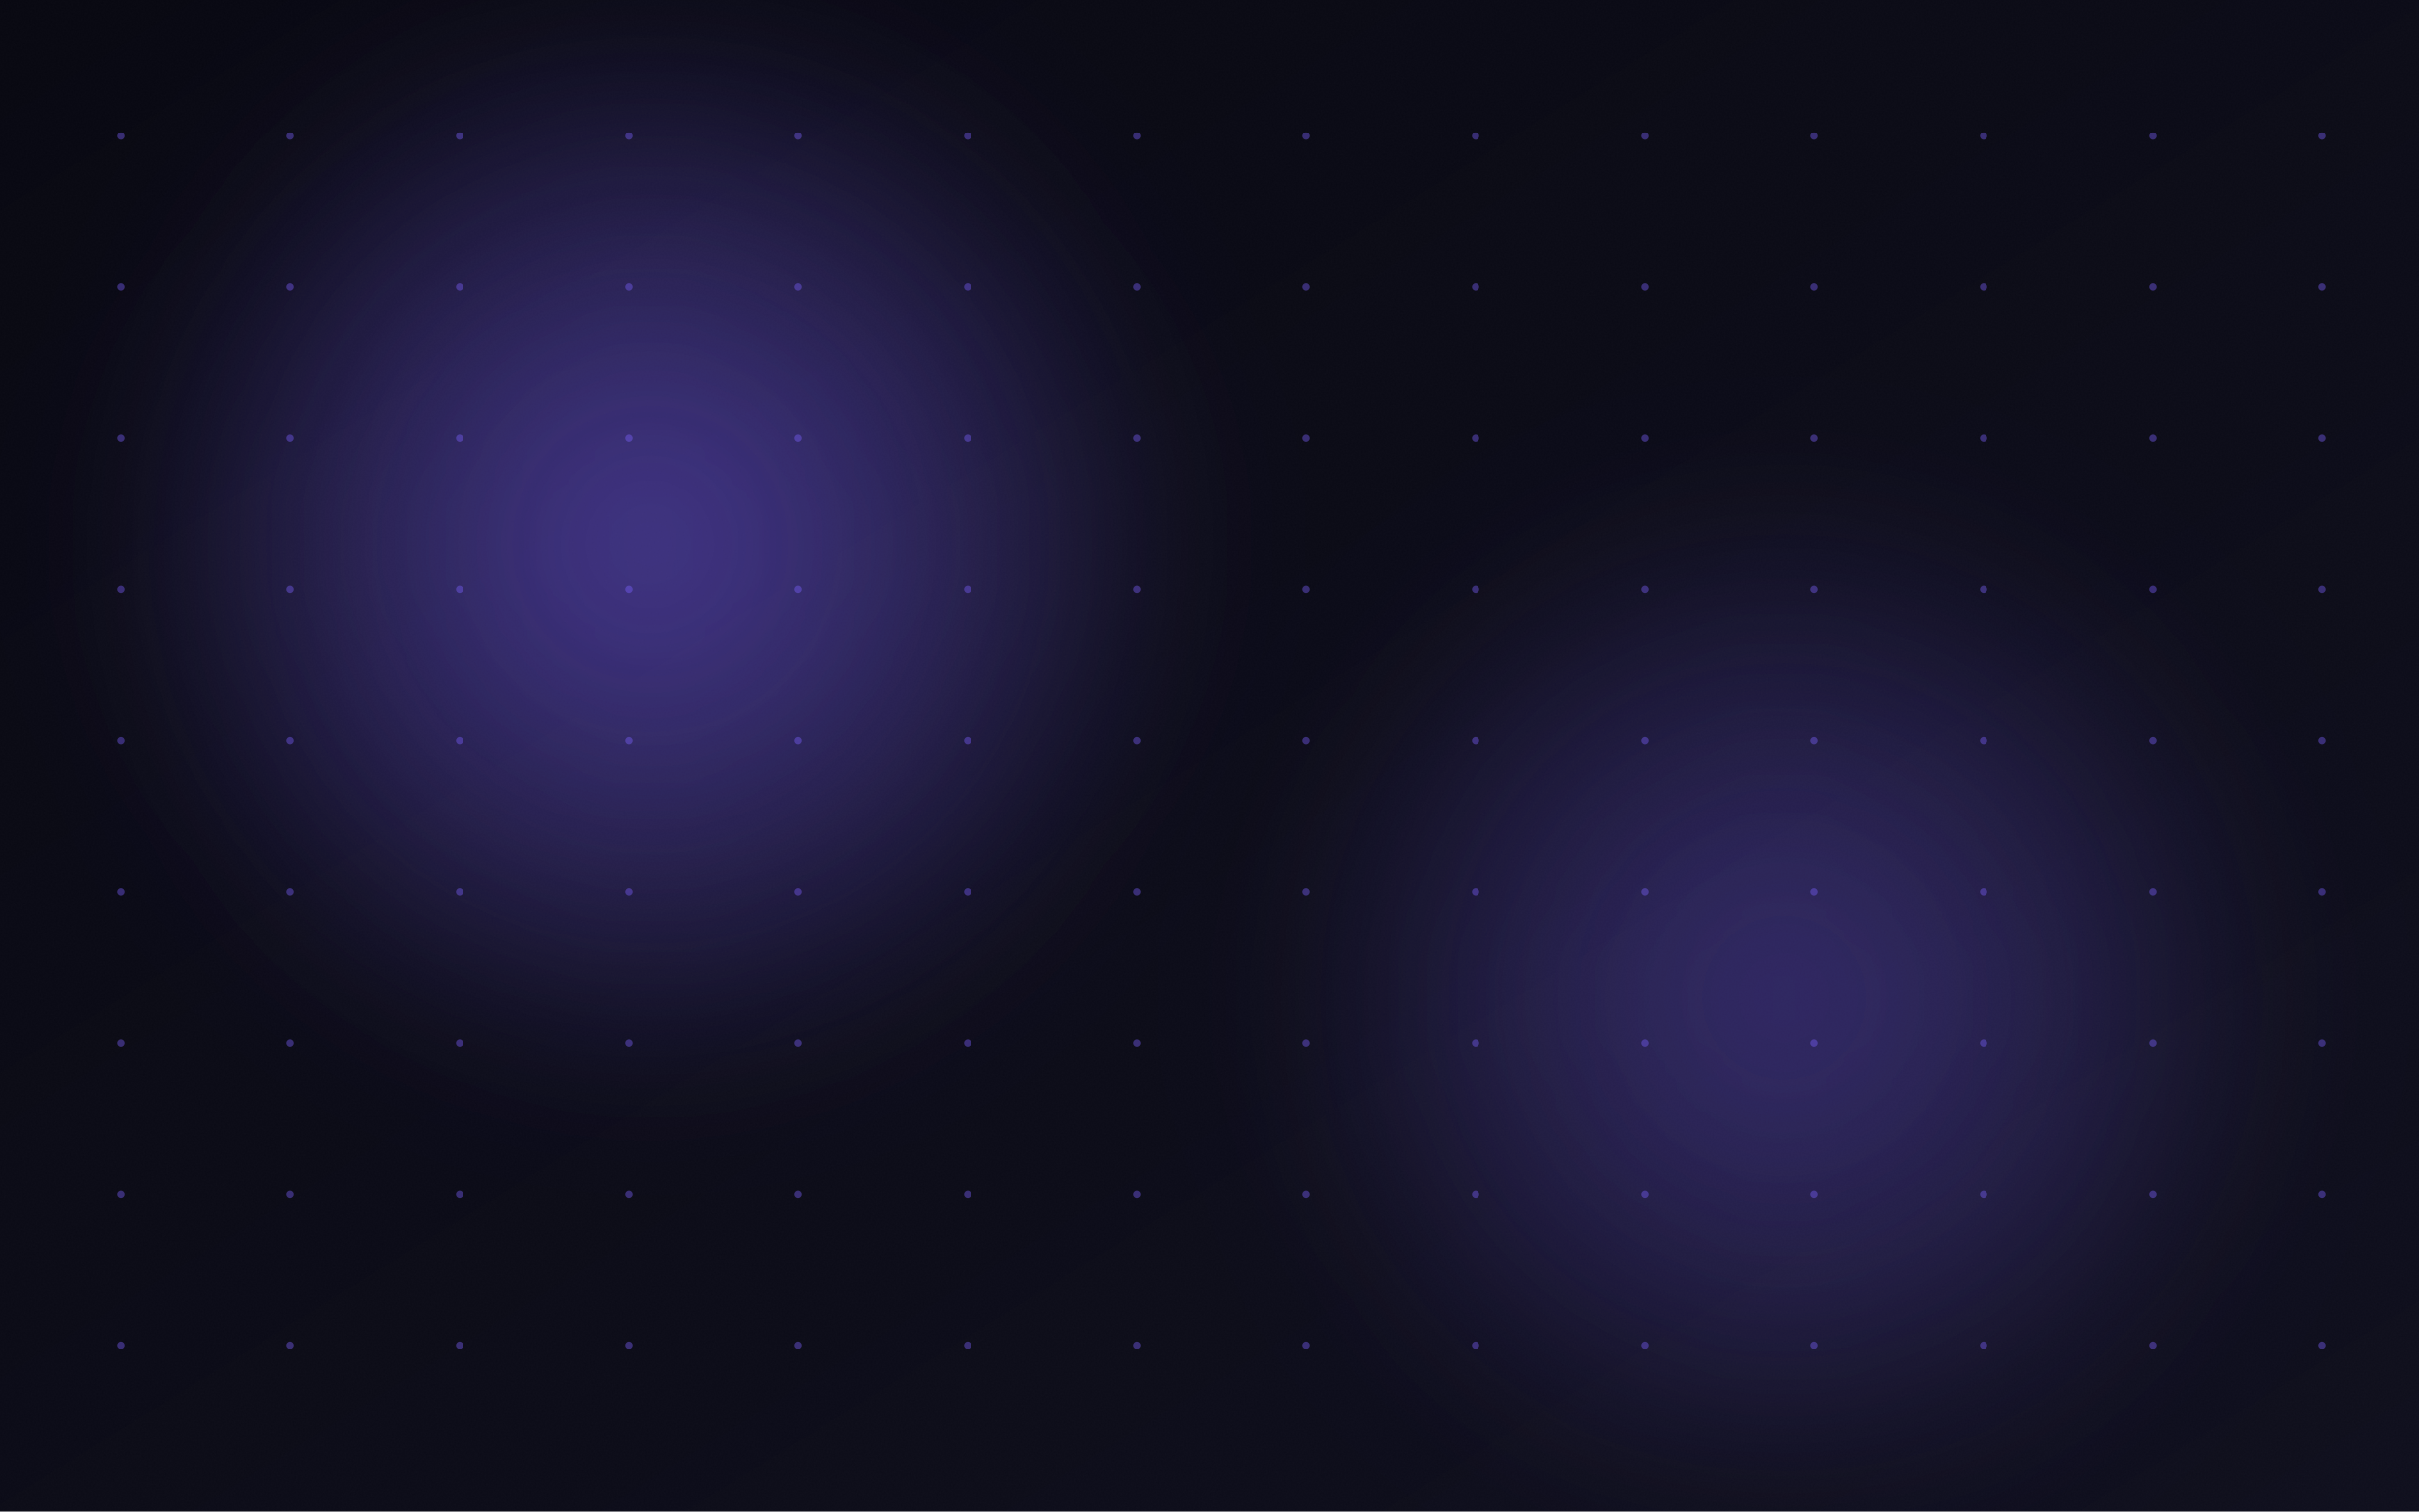
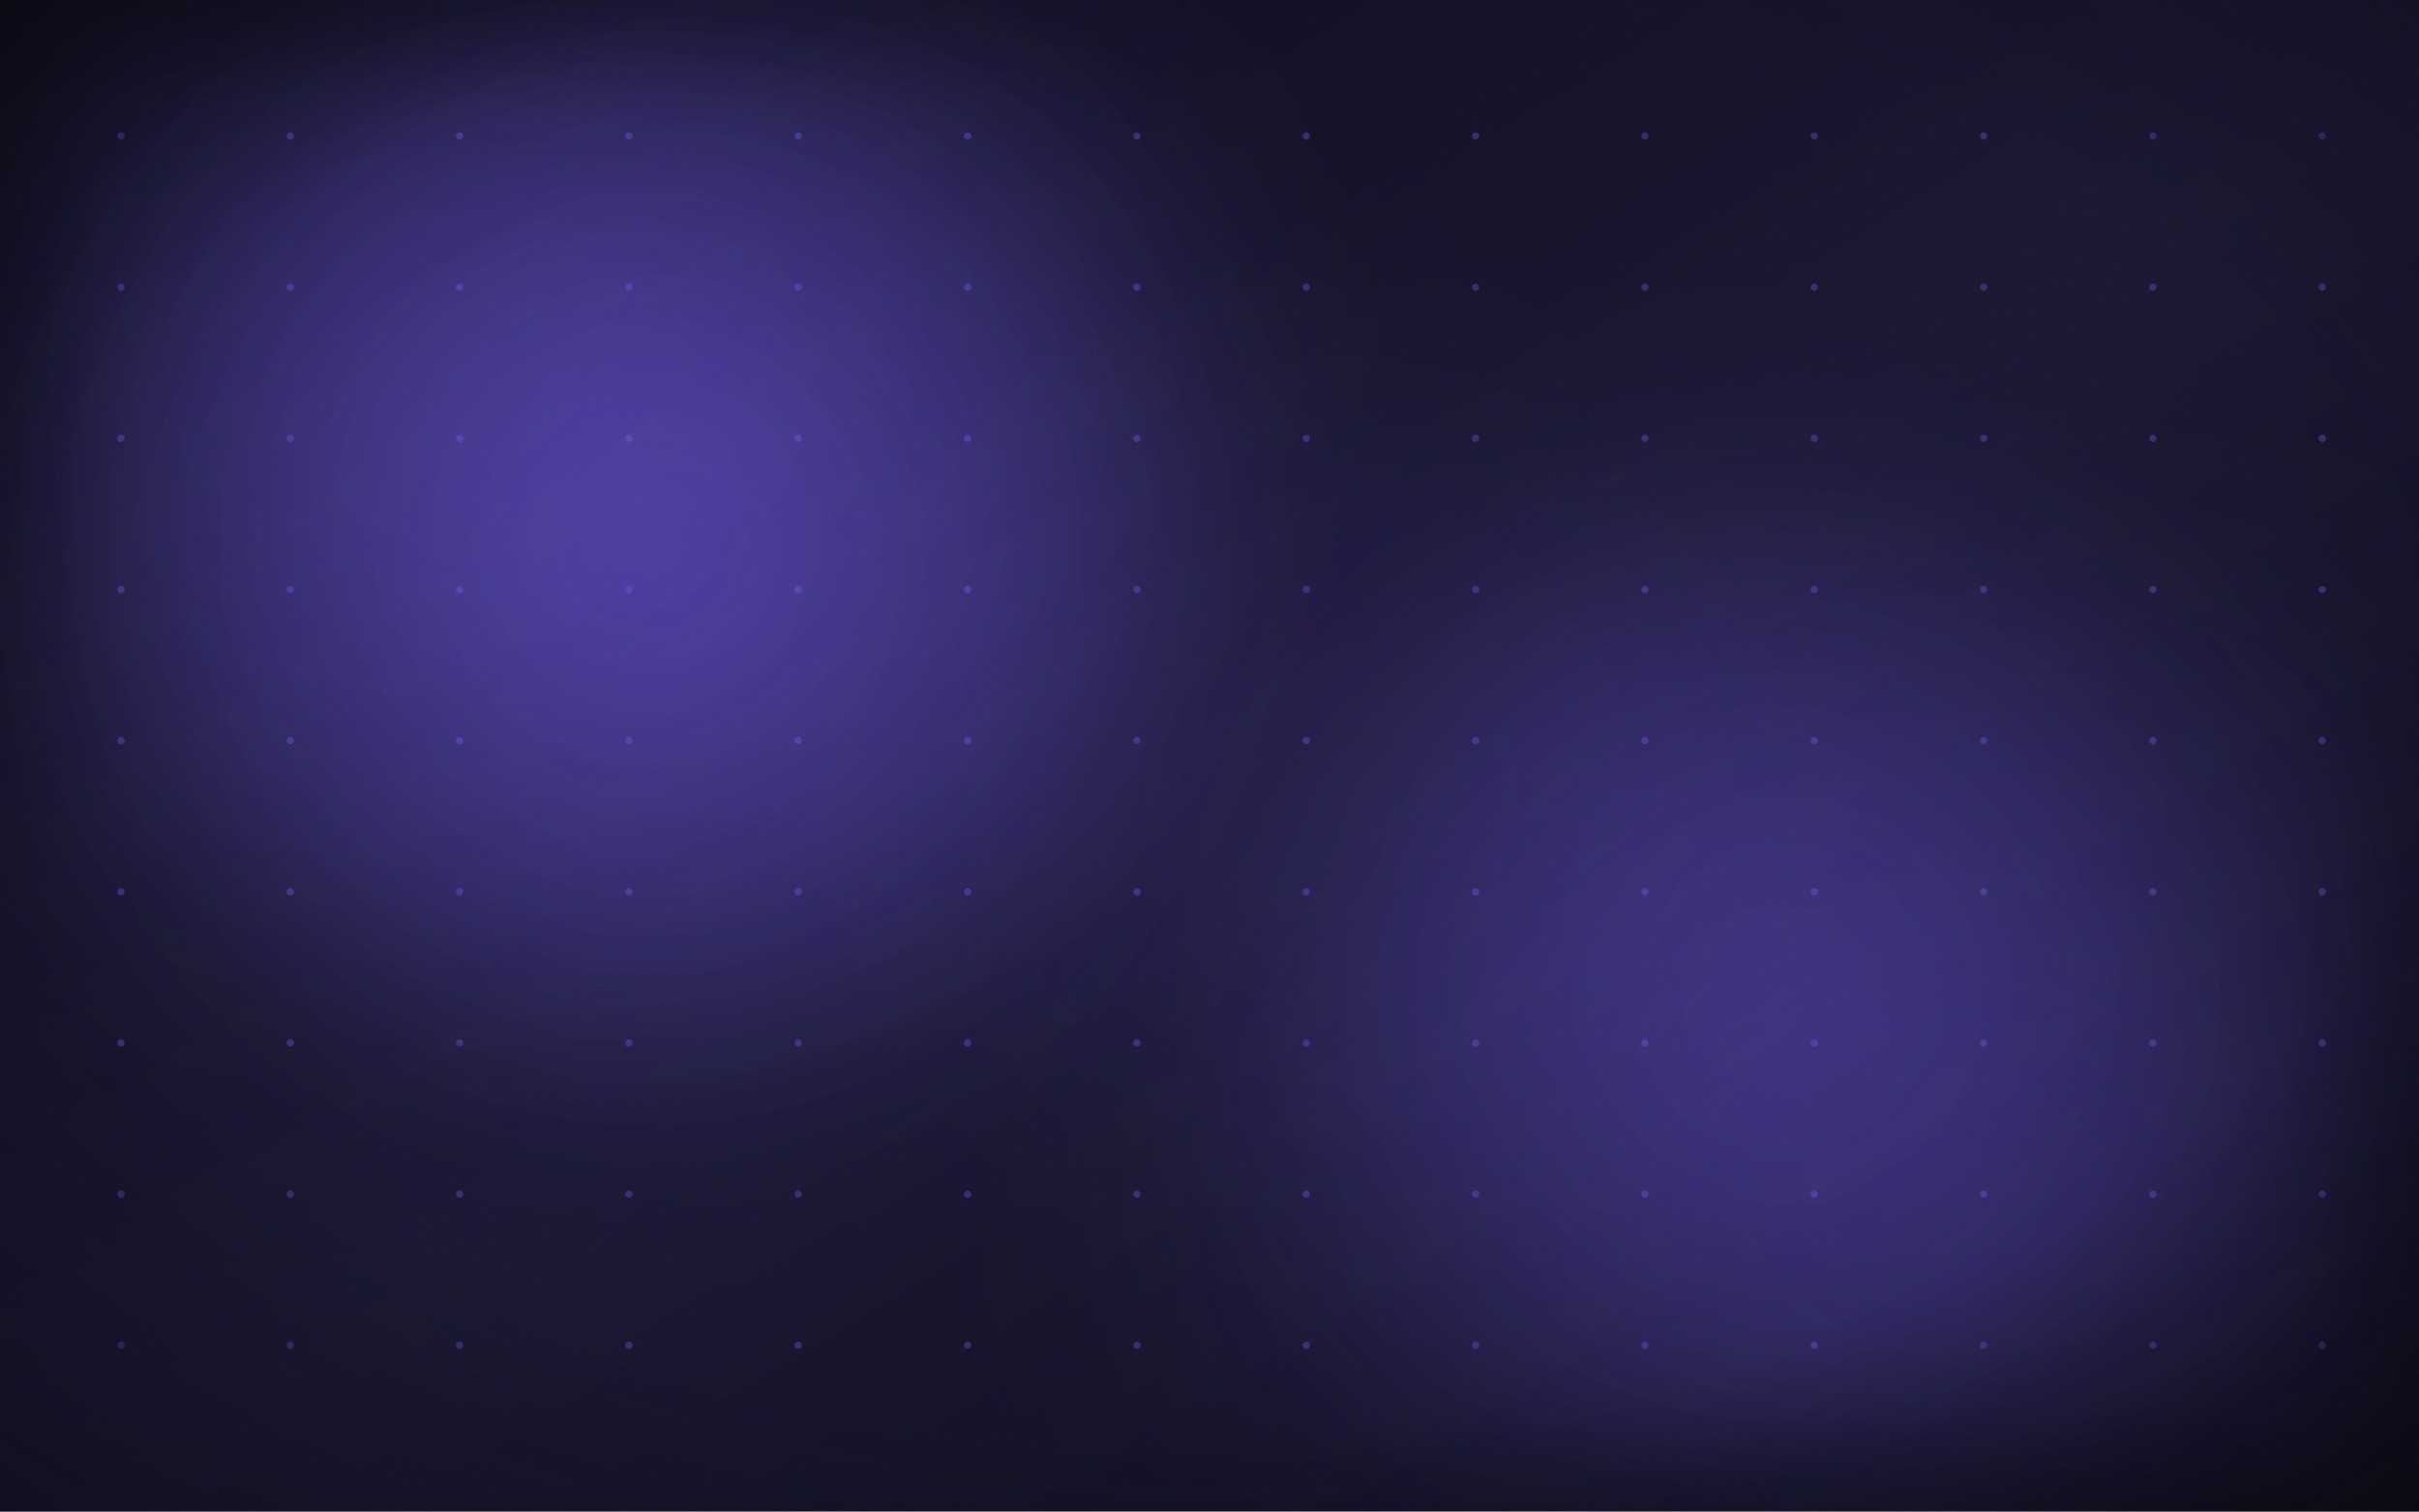
<svg xmlns="http://www.w3.org/2000/svg" viewBox="0 0 1600 1000" preserveAspectRatio="xMidYMid slice" role="img">
  <defs>
    <linearGradient id="b" x1="0" y1="0" x2="1" y2="1">
      <stop offset="0" stop-color="#070710" />
-       <stop offset="1" stop-color="#0E0E1C" />
+       <stop offset=".55" stop-color="#0E0E1C" />
+       <stop offset="1" stop-color="#070710" />
    </linearGradient>
    <radialGradient id="a" cx="50%" cy="50%" r="60%">
      <stop offset="0" stop-color="#7B61FF" stop-opacity=".55" />
      <stop offset="1" stop-color="#7B61FF" stop-opacity="0" />
    </radialGradient>
-     <filter id="s" x="-20%" y="-20%" width="140%" height="140%">
-       <feGaussianBlur stdDeviation="60" />
+     <linearGradient id="lk" x1="0" y1="0" x2="1" y2="1">
+       <stop offset="0" stop-color="#7B61FF" stop-opacity="0" />
+       <stop offset=".5" stop-color="#7B61FF" stop-opacity=".10" />
+       <stop offset="1" stop-color="#7B61FF" stop-opacity="0" />
+     </linearGradient>
+     <radialGradient id="v" cx="50%" cy="46%" r="75%">
+       <stop offset="0" stop-color="#070710" stop-opacity="0" />
+       <stop offset=".66" stop-color="#070710" stop-opacity="0" />
+       <stop offset="1" stop-color="#070710" stop-opacity=".62" />
+     </radialGradient>
+     <filter id="s" x="-30%" y="-30%" width="160%" height="160%">
+       <feGaussianBlur stdDeviation="70" />
+     </filter>
+     <filter id="gg" x="-20%" y="-20%" width="140%" height="140%">
+       <feGaussianBlur stdDeviation="26" />
    </filter>
    <filter id="g">
      <feTurbulence type="fractalNoise" baseFrequency=".9" numOctaves="2" result="n" />
-       <feColorMatrix in="n" type="matrix" values="0 0 0 0 1  0 0 0 0 1  0 0 0 0 1  0 0 0 .035 0" />
+       <feColorMatrix in="n" type="matrix" values="0 0 0 0 1  0 0 0 0 1  0 0 0 0 1  0 0 0 .04 0" />
    </filter>
  </defs>
  <rect width="1600" height="1000" fill="url(#b)" />
-   <g fill="none" stroke="#7B61FF" stroke-opacity=".16">
-     <circle cx="80" cy="90" r="2.4" fill="#7B61FF" fill-opacity=".4" stroke="none" />
-     <circle cx="192" cy="90" r="2.4" fill="#7B61FF" fill-opacity=".4" stroke="none" />
-     <circle cx="304" cy="90" r="2.4" fill="#7B61FF" fill-opacity=".4" stroke="none" />
-     <circle cx="416" cy="90" r="2.4" fill="#7B61FF" fill-opacity=".4" stroke="none" />
-     <circle cx="528" cy="90" r="2.4" fill="#7B61FF" fill-opacity=".4" stroke="none" />
-     <circle cx="640" cy="90" r="2.4" fill="#7B61FF" fill-opacity=".4" stroke="none" />
-     <circle cx="752" cy="90" r="2.4" fill="#7B61FF" fill-opacity=".4" stroke="none" />
-     <circle cx="864" cy="90" r="2.4" fill="#7B61FF" fill-opacity=".4" stroke="none" />
-     <circle cx="976" cy="90" r="2.4" fill="#7B61FF" fill-opacity=".4" stroke="none" />
-     <circle cx="1088" cy="90" r="2.4" fill="#7B61FF" fill-opacity=".4" stroke="none" />
-     <circle cx="1200" cy="90" r="2.4" fill="#7B61FF" fill-opacity=".4" stroke="none" />
-     <circle cx="1312" cy="90" r="2.4" fill="#7B61FF" fill-opacity=".4" stroke="none" />
-     <circle cx="1424" cy="90" r="2.4" fill="#7B61FF" fill-opacity=".4" stroke="none" />
-     <circle cx="1536" cy="90" r="2.4" fill="#7B61FF" fill-opacity=".4" stroke="none" />
-     <circle cx="80" cy="190" r="2.4" fill="#7B61FF" fill-opacity=".4" stroke="none" />
-     <circle cx="192" cy="190" r="2.4" fill="#7B61FF" fill-opacity=".4" stroke="none" />
-     <circle cx="304" cy="190" r="2.4" fill="#7B61FF" fill-opacity=".4" stroke="none" />
-     <circle cx="416" cy="190" r="2.4" fill="#7B61FF" fill-opacity=".4" stroke="none" />
-     <circle cx="528" cy="190" r="2.4" fill="#7B61FF" fill-opacity=".4" stroke="none" />
-     <circle cx="640" cy="190" r="2.4" fill="#7B61FF" fill-opacity=".4" stroke="none" />
-     <circle cx="752" cy="190" r="2.4" fill="#7B61FF" fill-opacity=".4" stroke="none" />
-     <circle cx="864" cy="190" r="2.4" fill="#7B61FF" fill-opacity=".4" stroke="none" />
-     <circle cx="976" cy="190" r="2.4" fill="#7B61FF" fill-opacity=".4" stroke="none" />
-     <circle cx="1088" cy="190" r="2.4" fill="#7B61FF" fill-opacity=".4" stroke="none" />
-     <circle cx="1200" cy="190" r="2.4" fill="#7B61FF" fill-opacity=".4" stroke="none" />
-     <circle cx="1312" cy="190" r="2.4" fill="#7B61FF" fill-opacity=".4" stroke="none" />
-     <circle cx="1424" cy="190" r="2.4" fill="#7B61FF" fill-opacity=".4" stroke="none" />
-     <circle cx="1536" cy="190" r="2.4" fill="#7B61FF" fill-opacity=".4" stroke="none" />
-     <circle cx="80" cy="290" r="2.4" fill="#7B61FF" fill-opacity=".4" stroke="none" />
-     <circle cx="192" cy="290" r="2.4" fill="#7B61FF" fill-opacity=".4" stroke="none" />
-     <circle cx="304" cy="290" r="2.4" fill="#7B61FF" fill-opacity=".4" stroke="none" />
-     <circle cx="416" cy="290" r="2.4" fill="#7B61FF" fill-opacity=".4" stroke="none" />
-     <circle cx="528" cy="290" r="2.4" fill="#7B61FF" fill-opacity=".4" stroke="none" />
-     <circle cx="640" cy="290" r="2.4" fill="#7B61FF" fill-opacity=".4" stroke="none" />
-     <circle cx="752" cy="290" r="2.4" fill="#7B61FF" fill-opacity=".4" stroke="none" />
-     <circle cx="864" cy="290" r="2.4" fill="#7B61FF" fill-opacity=".4" stroke="none" />
-     <circle cx="976" cy="290" r="2.4" fill="#7B61FF" fill-opacity=".4" stroke="none" />
-     <circle cx="1088" cy="290" r="2.4" fill="#7B61FF" fill-opacity=".4" stroke="none" />
-     <circle cx="1200" cy="290" r="2.4" fill="#7B61FF" fill-opacity=".4" stroke="none" />
-     <circle cx="1312" cy="290" r="2.4" fill="#7B61FF" fill-opacity=".4" stroke="none" />
-     <circle cx="1424" cy="290" r="2.4" fill="#7B61FF" fill-opacity=".4" stroke="none" />
-     <circle cx="1536" cy="290" r="2.4" fill="#7B61FF" fill-opacity=".4" stroke="none" />
-     <circle cx="80" cy="390" r="2.4" fill="#7B61FF" fill-opacity=".4" stroke="none" />
-     <circle cx="192" cy="390" r="2.4" fill="#7B61FF" fill-opacity=".4" stroke="none" />
-     <circle cx="304" cy="390" r="2.4" fill="#7B61FF" fill-opacity=".4" stroke="none" />
-     <circle cx="416" cy="390" r="2.4" fill="#7B61FF" fill-opacity=".4" stroke="none" />
-     <circle cx="528" cy="390" r="2.4" fill="#7B61FF" fill-opacity=".4" stroke="none" />
-     <circle cx="640" cy="390" r="2.4" fill="#7B61FF" fill-opacity=".4" stroke="none" />
-     <circle cx="752" cy="390" r="2.4" fill="#7B61FF" fill-opacity=".4" stroke="none" />
-     <circle cx="864" cy="390" r="2.4" fill="#7B61FF" fill-opacity=".4" stroke="none" />
-     <circle cx="976" cy="390" r="2.4" fill="#7B61FF" fill-opacity=".4" stroke="none" />
-     <circle cx="1088" cy="390" r="2.4" fill="#7B61FF" fill-opacity=".4" stroke="none" />
-     <circle cx="1200" cy="390" r="2.4" fill="#7B61FF" fill-opacity=".4" stroke="none" />
-     <circle cx="1312" cy="390" r="2.4" fill="#7B61FF" fill-opacity=".4" stroke="none" />
-     <circle cx="1424" cy="390" r="2.4" fill="#7B61FF" fill-opacity=".4" stroke="none" />
-     <circle cx="1536" cy="390" r="2.4" fill="#7B61FF" fill-opacity=".4" stroke="none" />
-     <circle cx="80" cy="490" r="2.4" fill="#7B61FF" fill-opacity=".4" stroke="none" />
-     <circle cx="192" cy="490" r="2.4" fill="#7B61FF" fill-opacity=".4" stroke="none" />
-     <circle cx="304" cy="490" r="2.4" fill="#7B61FF" fill-opacity=".4" stroke="none" />
-     <circle cx="416" cy="490" r="2.4" fill="#7B61FF" fill-opacity=".4" stroke="none" />
-     <circle cx="528" cy="490" r="2.4" fill="#7B61FF" fill-opacity=".4" stroke="none" />
-     <circle cx="640" cy="490" r="2.4" fill="#7B61FF" fill-opacity=".4" stroke="none" />
-     <circle cx="752" cy="490" r="2.4" fill="#7B61FF" fill-opacity=".4" stroke="none" />
-     <circle cx="864" cy="490" r="2.4" fill="#7B61FF" fill-opacity=".4" stroke="none" />
-     <circle cx="976" cy="490" r="2.4" fill="#7B61FF" fill-opacity=".4" stroke="none" />
-     <circle cx="1088" cy="490" r="2.4" fill="#7B61FF" fill-opacity=".4" stroke="none" />
-     <circle cx="1200" cy="490" r="2.4" fill="#7B61FF" fill-opacity=".4" stroke="none" />
-     <circle cx="1312" cy="490" r="2.4" fill="#7B61FF" fill-opacity=".4" stroke="none" />
-     <circle cx="1424" cy="490" r="2.4" fill="#7B61FF" fill-opacity=".4" stroke="none" />
-     <circle cx="1536" cy="490" r="2.4" fill="#7B61FF" fill-opacity=".4" stroke="none" />
-     <circle cx="80" cy="590" r="2.4" fill="#7B61FF" fill-opacity=".4" stroke="none" />
-     <circle cx="192" cy="590" r="2.4" fill="#7B61FF" fill-opacity=".4" stroke="none" />
-     <circle cx="304" cy="590" r="2.4" fill="#7B61FF" fill-opacity=".4" stroke="none" />
-     <circle cx="416" cy="590" r="2.4" fill="#7B61FF" fill-opacity=".4" stroke="none" />
-     <circle cx="528" cy="590" r="2.4" fill="#7B61FF" fill-opacity=".4" stroke="none" />
-     <circle cx="640" cy="590" r="2.4" fill="#7B61FF" fill-opacity=".4" stroke="none" />
-     <circle cx="752" cy="590" r="2.4" fill="#7B61FF" fill-opacity=".4" stroke="none" />
-     <circle cx="864" cy="590" r="2.4" fill="#7B61FF" fill-opacity=".4" stroke="none" />
-     <circle cx="976" cy="590" r="2.4" fill="#7B61FF" fill-opacity=".4" stroke="none" />
-     <circle cx="1088" cy="590" r="2.4" fill="#7B61FF" fill-opacity=".4" stroke="none" />
-     <circle cx="1200" cy="590" r="2.4" fill="#7B61FF" fill-opacity=".4" stroke="none" />
-     <circle cx="1312" cy="590" r="2.4" fill="#7B61FF" fill-opacity=".4" stroke="none" />
-     <circle cx="1424" cy="590" r="2.4" fill="#7B61FF" fill-opacity=".4" stroke="none" />
-     <circle cx="1536" cy="590" r="2.4" fill="#7B61FF" fill-opacity=".4" stroke="none" />
-     <circle cx="80" cy="690" r="2.4" fill="#7B61FF" fill-opacity=".4" stroke="none" />
-     <circle cx="192" cy="690" r="2.4" fill="#7B61FF" fill-opacity=".4" stroke="none" />
-     <circle cx="304" cy="690" r="2.4" fill="#7B61FF" fill-opacity=".4" stroke="none" />
-     <circle cx="416" cy="690" r="2.4" fill="#7B61FF" fill-opacity=".4" stroke="none" />
-     <circle cx="528" cy="690" r="2.4" fill="#7B61FF" fill-opacity=".4" stroke="none" />
-     <circle cx="640" cy="690" r="2.4" fill="#7B61FF" fill-opacity=".4" stroke="none" />
-     <circle cx="752" cy="690" r="2.4" fill="#7B61FF" fill-opacity=".4" stroke="none" />
-     <circle cx="864" cy="690" r="2.4" fill="#7B61FF" fill-opacity=".4" stroke="none" />
-     <circle cx="976" cy="690" r="2.4" fill="#7B61FF" fill-opacity=".4" stroke="none" />
-     <circle cx="1088" cy="690" r="2.4" fill="#7B61FF" fill-opacity=".4" stroke="none" />
-     <circle cx="1200" cy="690" r="2.4" fill="#7B61FF" fill-opacity=".4" stroke="none" />
-     <circle cx="1312" cy="690" r="2.4" fill="#7B61FF" fill-opacity=".4" stroke="none" />
-     <circle cx="1424" cy="690" r="2.4" fill="#7B61FF" fill-opacity=".4" stroke="none" />
-     <circle cx="1536" cy="690" r="2.4" fill="#7B61FF" fill-opacity=".4" stroke="none" />
-     <circle cx="80" cy="790" r="2.4" fill="#7B61FF" fill-opacity=".4" stroke="none" />
-     <circle cx="192" cy="790" r="2.4" fill="#7B61FF" fill-opacity=".4" stroke="none" />
-     <circle cx="304" cy="790" r="2.4" fill="#7B61FF" fill-opacity=".4" stroke="none" />
-     <circle cx="416" cy="790" r="2.4" fill="#7B61FF" fill-opacity=".4" stroke="none" />
-     <circle cx="528" cy="790" r="2.4" fill="#7B61FF" fill-opacity=".4" stroke="none" />
-     <circle cx="640" cy="790" r="2.4" fill="#7B61FF" fill-opacity=".4" stroke="none" />
-     <circle cx="752" cy="790" r="2.4" fill="#7B61FF" fill-opacity=".4" stroke="none" />
-     <circle cx="864" cy="790" r="2.4" fill="#7B61FF" fill-opacity=".4" stroke="none" />
-     <circle cx="976" cy="790" r="2.4" fill="#7B61FF" fill-opacity=".4" stroke="none" />
-     <circle cx="1088" cy="790" r="2.4" fill="#7B61FF" fill-opacity=".4" stroke="none" />
-     <circle cx="1200" cy="790" r="2.4" fill="#7B61FF" fill-opacity=".4" stroke="none" />
-     <circle cx="1312" cy="790" r="2.4" fill="#7B61FF" fill-opacity=".4" stroke="none" />
-     <circle cx="1424" cy="790" r="2.4" fill="#7B61FF" fill-opacity=".4" stroke="none" />
-     <circle cx="1536" cy="790" r="2.4" fill="#7B61FF" fill-opacity=".4" stroke="none" />
-     <circle cx="80" cy="890" r="2.4" fill="#7B61FF" fill-opacity=".4" stroke="none" />
-     <circle cx="192" cy="890" r="2.4" fill="#7B61FF" fill-opacity=".4" stroke="none" />
-     <circle cx="304" cy="890" r="2.4" fill="#7B61FF" fill-opacity=".4" stroke="none" />
-     <circle cx="416" cy="890" r="2.4" fill="#7B61FF" fill-opacity=".4" stroke="none" />
-     <circle cx="528" cy="890" r="2.4" fill="#7B61FF" fill-opacity=".4" stroke="none" />
-     <circle cx="640" cy="890" r="2.4" fill="#7B61FF" fill-opacity=".4" stroke="none" />
-     <circle cx="752" cy="890" r="2.4" fill="#7B61FF" fill-opacity=".4" stroke="none" />
-     <circle cx="864" cy="890" r="2.4" fill="#7B61FF" fill-opacity=".4" stroke="none" />
-     <circle cx="976" cy="890" r="2.4" fill="#7B61FF" fill-opacity=".4" stroke="none" />
-     <circle cx="1088" cy="890" r="2.4" fill="#7B61FF" fill-opacity=".4" stroke="none" />
-     <circle cx="1200" cy="890" r="2.4" fill="#7B61FF" fill-opacity=".4" stroke="none" />
-     <circle cx="1312" cy="890" r="2.4" fill="#7B61FF" fill-opacity=".4" stroke="none" />
-     <circle cx="1424" cy="890" r="2.4" fill="#7B61FF" fill-opacity=".4" stroke="none" />
-     <circle cx="1536" cy="890" r="2.4" fill="#7B61FF" fill-opacity=".4" stroke="none" />
+   <ellipse cx="320" cy="250" rx="520" ry="420" fill="url(#a)" filter="url(#s)" opacity=".5" />
+   <ellipse cx="1300" cy="800" rx="560" ry="460" fill="url(#a)" filter="url(#s)" opacity=".36" />
+   <g fill="none">
+     <circle cx="80" cy="90" r="2.4" fill="#7B61FF" fill-opacity=".32" />
+     <circle cx="192" cy="90" r="2.4" fill="#7B61FF" fill-opacity=".32" />
+     <circle cx="304" cy="90" r="2.4" fill="#7B61FF" fill-opacity=".32" />
+     <circle cx="416" cy="90" r="2.4" fill="#7B61FF" fill-opacity=".32" />
+     <circle cx="528" cy="90" r="2.4" fill="#7B61FF" fill-opacity=".32" />
+     <circle cx="640" cy="90" r="2.4" fill="#7B61FF" fill-opacity=".32" />
+     <circle cx="752" cy="90" r="2.4" fill="#7B61FF" fill-opacity=".32" />
+     <circle cx="864" cy="90" r="2.4" fill="#7B61FF" fill-opacity=".32" />
+     <circle cx="976" cy="90" r="2.4" fill="#7B61FF" fill-opacity=".32" />
+     <circle cx="1088" cy="90" r="2.4" fill="#7B61FF" fill-opacity=".32" />
+     <circle cx="1200" cy="90" r="2.4" fill="#7B61FF" fill-opacity=".32" />
+     <circle cx="1312" cy="90" r="2.4" fill="#7B61FF" fill-opacity=".32" />
+     <circle cx="1424" cy="90" r="2.4" fill="#7B61FF" fill-opacity=".32" />
+     <circle cx="1536" cy="90" r="2.4" fill="#7B61FF" fill-opacity=".32" />
+     <circle cx="80" cy="190" r="2.4" fill="#7B61FF" fill-opacity=".32" />
+     <circle cx="192" cy="190" r="2.4" fill="#7B61FF" fill-opacity=".32" />
+     <circle cx="304" cy="190" r="2.4" fill="#7B61FF" fill-opacity=".32" />
+     <circle cx="416" cy="190" r="2.4" fill="#7B61FF" fill-opacity=".32" />
+     <circle cx="528" cy="190" r="2.4" fill="#7B61FF" fill-opacity=".32" />
+     <circle cx="640" cy="190" r="2.4" fill="#7B61FF" fill-opacity=".32" />
+     <circle cx="752" cy="190" r="2.4" fill="#7B61FF" fill-opacity=".32" />
+     <circle cx="864" cy="190" r="2.4" fill="#7B61FF" fill-opacity=".32" />
+     <circle cx="976" cy="190" r="2.4" fill="#7B61FF" fill-opacity=".32" />
+     <circle cx="1088" cy="190" r="2.4" fill="#7B61FF" fill-opacity=".32" />
+     <circle cx="1200" cy="190" r="2.4" fill="#7B61FF" fill-opacity=".32" />
+     <circle cx="1312" cy="190" r="2.4" fill="#7B61FF" fill-opacity=".32" />
+     <circle cx="1424" cy="190" r="2.4" fill="#7B61FF" fill-opacity=".32" />
+     <circle cx="1536" cy="190" r="2.4" fill="#7B61FF" fill-opacity=".32" />
+     <circle cx="80" cy="290" r="2.4" fill="#7B61FF" fill-opacity=".32" />
+     <circle cx="192" cy="290" r="2.4" fill="#7B61FF" fill-opacity=".32" />
+     <circle cx="304" cy="290" r="2.4" fill="#7B61FF" fill-opacity=".32" />
+     <circle cx="416" cy="290" r="2.4" fill="#7B61FF" fill-opacity=".32" />
+     <circle cx="528" cy="290" r="2.4" fill="#7B61FF" fill-opacity=".32" />
+     <circle cx="640" cy="290" r="2.4" fill="#7B61FF" fill-opacity=".32" />
+     <circle cx="752" cy="290" r="2.4" fill="#7B61FF" fill-opacity=".32" />
+     <circle cx="864" cy="290" r="2.4" fill="#7B61FF" fill-opacity=".32" />
+     <circle cx="976" cy="290" r="2.4" fill="#7B61FF" fill-opacity=".32" />
+     <circle cx="1088" cy="290" r="2.4" fill="#7B61FF" fill-opacity=".32" />
+     <circle cx="1200" cy="290" r="2.4" fill="#7B61FF" fill-opacity=".32" />
+     <circle cx="1312" cy="290" r="2.4" fill="#7B61FF" fill-opacity=".32" />
+     <circle cx="1424" cy="290" r="2.4" fill="#7B61FF" fill-opacity=".32" />
+     <circle cx="1536" cy="290" r="2.4" fill="#7B61FF" fill-opacity=".32" />
+     <circle cx="80" cy="390" r="2.4" fill="#7B61FF" fill-opacity=".32" />
+     <circle cx="192" cy="390" r="2.4" fill="#7B61FF" fill-opacity=".32" />
+     <circle cx="304" cy="390" r="2.4" fill="#7B61FF" fill-opacity=".32" />
+     <circle cx="416" cy="390" r="2.4" fill="#7B61FF" fill-opacity=".32" />
+     <circle cx="528" cy="390" r="2.4" fill="#7B61FF" fill-opacity=".32" />
+     <circle cx="640" cy="390" r="2.4" fill="#7B61FF" fill-opacity=".32" />
+     <circle cx="752" cy="390" r="2.4" fill="#7B61FF" fill-opacity=".32" />
+     <circle cx="864" cy="390" r="2.4" fill="#7B61FF" fill-opacity=".32" />
+     <circle cx="976" cy="390" r="2.4" fill="#7B61FF" fill-opacity=".32" />
+     <circle cx="1088" cy="390" r="2.4" fill="#7B61FF" fill-opacity=".32" />
+     <circle cx="1200" cy="390" r="2.4" fill="#7B61FF" fill-opacity=".32" />
+     <circle cx="1312" cy="390" r="2.4" fill="#7B61FF" fill-opacity=".32" />
+     <circle cx="1424" cy="390" r="2.4" fill="#7B61FF" fill-opacity=".32" />
+     <circle cx="1536" cy="390" r="2.4" fill="#7B61FF" fill-opacity=".32" />
+     <circle cx="80" cy="490" r="2.4" fill="#7B61FF" fill-opacity=".32" />
+     <circle cx="192" cy="490" r="2.4" fill="#7B61FF" fill-opacity=".32" />
+     <circle cx="304" cy="490" r="2.4" fill="#7B61FF" fill-opacity=".32" />
+     <circle cx="416" cy="490" r="2.4" fill="#7B61FF" fill-opacity=".32" />
+     <circle cx="528" cy="490" r="2.4" fill="#7B61FF" fill-opacity=".32" />
+     <circle cx="640" cy="490" r="2.4" fill="#7B61FF" fill-opacity=".32" />
+     <circle cx="752" cy="490" r="2.4" fill="#7B61FF" fill-opacity=".32" />
+     <circle cx="864" cy="490" r="2.4" fill="#7B61FF" fill-opacity=".32" />
+     <circle cx="976" cy="490" r="2.4" fill="#7B61FF" fill-opacity=".32" />
+     <circle cx="1088" cy="490" r="2.4" fill="#7B61FF" fill-opacity=".32" />
+     <circle cx="1200" cy="490" r="2.4" fill="#7B61FF" fill-opacity=".32" />
+     <circle cx="1312" cy="490" r="2.4" fill="#7B61FF" fill-opacity=".32" />
+     <circle cx="1424" cy="490" r="2.4" fill="#7B61FF" fill-opacity=".32" />
+     <circle cx="1536" cy="490" r="2.4" fill="#7B61FF" fill-opacity=".32" />
+     <circle cx="80" cy="590" r="2.4" fill="#7B61FF" fill-opacity=".32" />
+     <circle cx="192" cy="590" r="2.4" fill="#7B61FF" fill-opacity=".32" />
+     <circle cx="304" cy="590" r="2.4" fill="#7B61FF" fill-opacity=".32" />
+     <circle cx="416" cy="590" r="2.4" fill="#7B61FF" fill-opacity=".32" />
+     <circle cx="528" cy="590" r="2.4" fill="#7B61FF" fill-opacity=".32" />
+     <circle cx="640" cy="590" r="2.4" fill="#7B61FF" fill-opacity=".32" />
+     <circle cx="752" cy="590" r="2.4" fill="#7B61FF" fill-opacity=".32" />
+     <circle cx="864" cy="590" r="2.4" fill="#7B61FF" fill-opacity=".32" />
+     <circle cx="976" cy="590" r="2.4" fill="#7B61FF" fill-opacity=".32" />
+     <circle cx="1088" cy="590" r="2.4" fill="#7B61FF" fill-opacity=".32" />
+     <circle cx="1200" cy="590" r="2.4" fill="#7B61FF" fill-opacity=".32" />
+     <circle cx="1312" cy="590" r="2.4" fill="#7B61FF" fill-opacity=".32" />
+     <circle cx="1424" cy="590" r="2.4" fill="#7B61FF" fill-opacity=".32" />
+     <circle cx="1536" cy="590" r="2.4" fill="#7B61FF" fill-opacity=".32" />
+     <circle cx="80" cy="690" r="2.4" fill="#7B61FF" fill-opacity=".32" />
+     <circle cx="192" cy="690" r="2.4" fill="#7B61FF" fill-opacity=".32" />
+     <circle cx="304" cy="690" r="2.4" fill="#7B61FF" fill-opacity=".32" />
+     <circle cx="416" cy="690" r="2.4" fill="#7B61FF" fill-opacity=".32" />
+     <circle cx="528" cy="690" r="2.4" fill="#7B61FF" fill-opacity=".32" />
+     <circle cx="640" cy="690" r="2.4" fill="#7B61FF" fill-opacity=".32" />
+     <circle cx="752" cy="690" r="2.4" fill="#7B61FF" fill-opacity=".32" />
+     <circle cx="864" cy="690" r="2.4" fill="#7B61FF" fill-opacity=".32" />
+     <circle cx="976" cy="690" r="2.4" fill="#7B61FF" fill-opacity=".32" />
+     <circle cx="1088" cy="690" r="2.4" fill="#7B61FF" fill-opacity=".32" />
+     <circle cx="1200" cy="690" r="2.4" fill="#7B61FF" fill-opacity=".32" />
+     <circle cx="1312" cy="690" r="2.4" fill="#7B61FF" fill-opacity=".32" />
+     <circle cx="1424" cy="690" r="2.4" fill="#7B61FF" fill-opacity=".32" />
+     <circle cx="1536" cy="690" r="2.4" fill="#7B61FF" fill-opacity=".32" />
+     <circle cx="80" cy="790" r="2.4" fill="#7B61FF" fill-opacity=".32" />
+     <circle cx="192" cy="790" r="2.4" fill="#7B61FF" fill-opacity=".32" />
+     <circle cx="304" cy="790" r="2.4" fill="#7B61FF" fill-opacity=".32" />
+     <circle cx="416" cy="790" r="2.4" fill="#7B61FF" fill-opacity=".32" />
+     <circle cx="528" cy="790" r="2.4" fill="#7B61FF" fill-opacity=".32" />
+     <circle cx="640" cy="790" r="2.4" fill="#7B61FF" fill-opacity=".32" />
+     <circle cx="752" cy="790" r="2.4" fill="#7B61FF" fill-opacity=".32" />
+     <circle cx="864" cy="790" r="2.4" fill="#7B61FF" fill-opacity=".32" />
+     <circle cx="976" cy="790" r="2.4" fill="#7B61FF" fill-opacity=".32" />
+     <circle cx="1088" cy="790" r="2.4" fill="#7B61FF" fill-opacity=".32" />
+     <circle cx="1200" cy="790" r="2.4" fill="#7B61FF" fill-opacity=".32" />
+     <circle cx="1312" cy="790" r="2.4" fill="#7B61FF" fill-opacity=".32" />
+     <circle cx="1424" cy="790" r="2.4" fill="#7B61FF" fill-opacity=".32" />
+     <circle cx="1536" cy="790" r="2.4" fill="#7B61FF" fill-opacity=".32" />
+     <circle cx="80" cy="890" r="2.4" fill="#7B61FF" fill-opacity=".32" />
+     <circle cx="192" cy="890" r="2.4" fill="#7B61FF" fill-opacity=".32" />
+     <circle cx="304" cy="890" r="2.4" fill="#7B61FF" fill-opacity=".32" />
+     <circle cx="416" cy="890" r="2.4" fill="#7B61FF" fill-opacity=".32" />
+     <circle cx="528" cy="890" r="2.4" fill="#7B61FF" fill-opacity=".32" />
+     <circle cx="640" cy="890" r="2.4" fill="#7B61FF" fill-opacity=".32" />
+     <circle cx="752" cy="890" r="2.4" fill="#7B61FF" fill-opacity=".32" />
+     <circle cx="864" cy="890" r="2.4" fill="#7B61FF" fill-opacity=".32" />
+     <circle cx="976" cy="890" r="2.4" fill="#7B61FF" fill-opacity=".32" />
+     <circle cx="1088" cy="890" r="2.4" fill="#7B61FF" fill-opacity=".32" />
+     <circle cx="1200" cy="890" r="2.4" fill="#7B61FF" fill-opacity=".32" />
+     <circle cx="1312" cy="890" r="2.4" fill="#7B61FF" fill-opacity=".32" />
+     <circle cx="1424" cy="890" r="2.4" fill="#7B61FF" fill-opacity=".32" />
+     <circle cx="1536" cy="890" r="2.4" fill="#7B61FF" fill-opacity=".32" />
  </g>
-   <ellipse cx="430" cy="360" rx="320" ry="320" fill="url(#a)" filter="url(#s)" />
-   <ellipse cx="1180" cy="660" rx="300" ry="300" fill="url(#a)" filter="url(#s)" opacity=".7" />
+   <ellipse cx="430" cy="360" rx="360" ry="360" fill="url(#a)" filter="url(#s)" />
+   <ellipse cx="1180" cy="660" rx="340" ry="340" fill="url(#a)" filter="url(#s)" opacity=".7" />
+   <ellipse cx="880" cy="520" rx="260" ry="260" fill="#7B61FF" opacity=".05" filter="url(#s)" />
+   <rect width="1600" height="1000" fill="url(#lk)" />
+   <rect width="1600" height="1000" fill="url(#v)" />
  <rect width="1600" height="1000" filter="url(#g)" opacity=".5" />
</svg>
